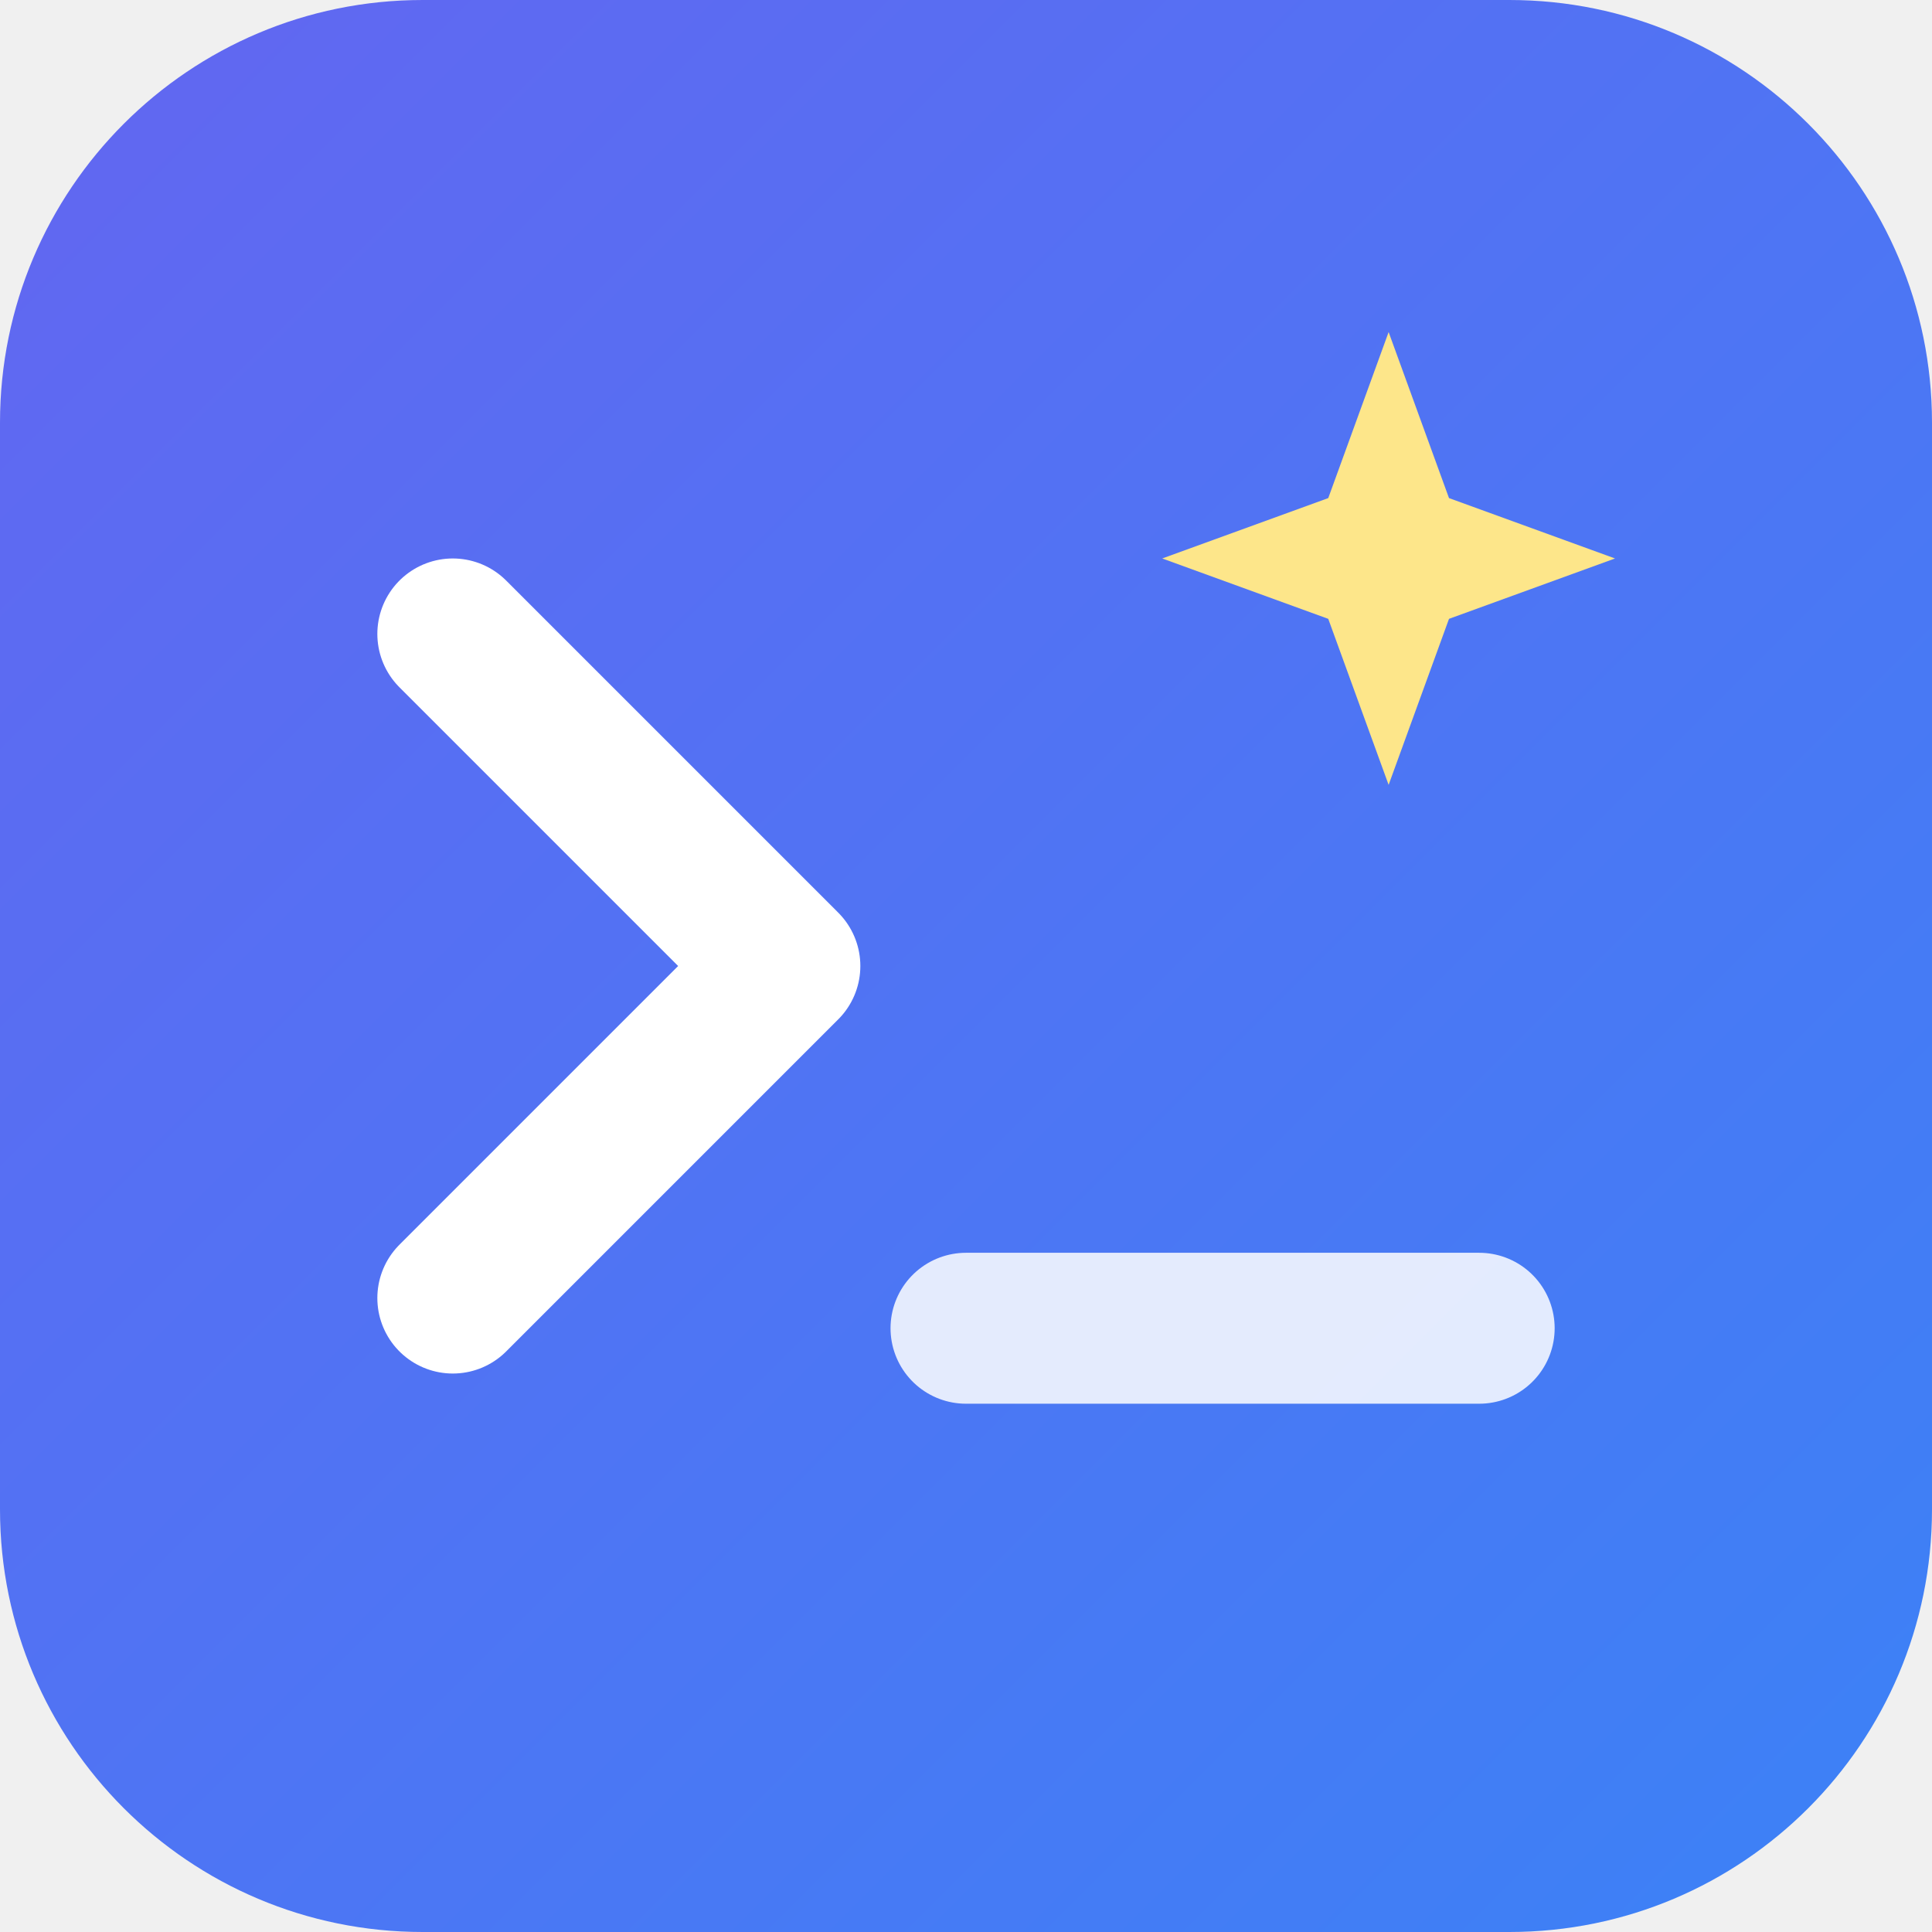
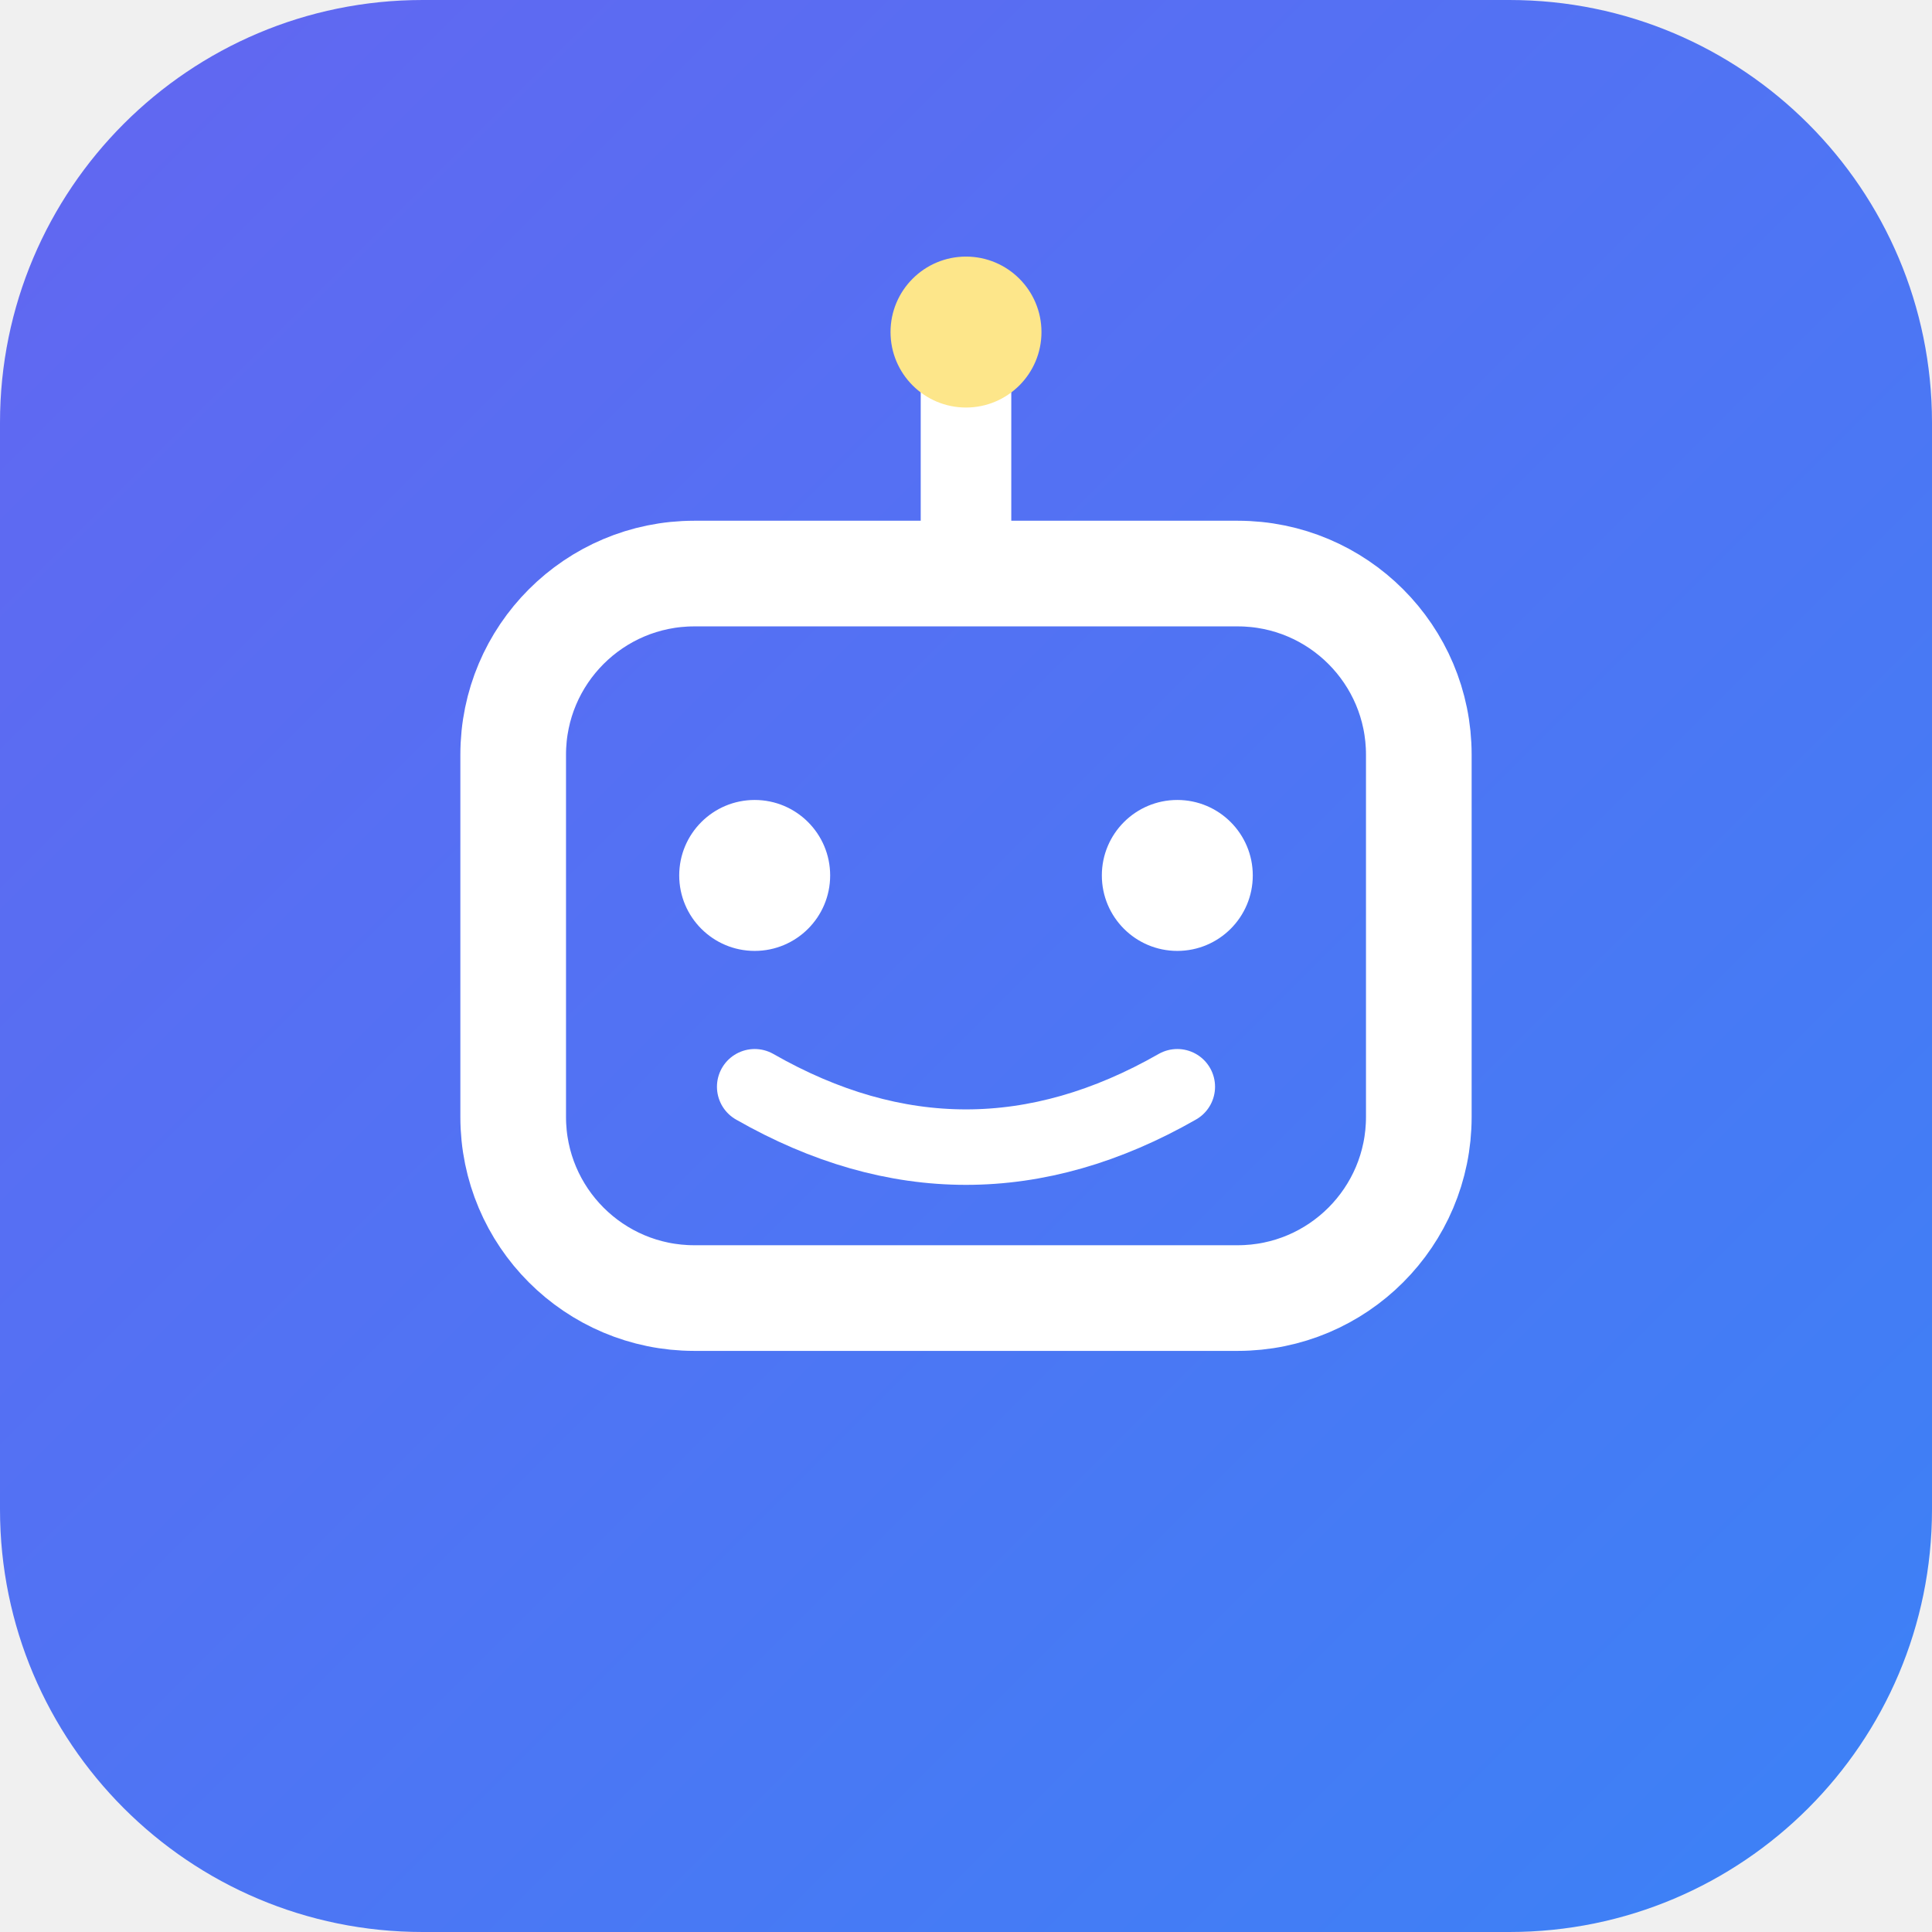
<svg xmlns="http://www.w3.org/2000/svg" viewBox="0 0 128 128">
  <defs>
    <linearGradient id="g" x1="0" y1="0" x2="1" y2="1">
      <stop offset="0" stop-color="#6366f1" />
      <stop offset="1" stop-color="#3b82f6" />
    </linearGradient>
  </defs>
  <rect width="128" height="128" rx="28" fill="url(#g)" />
-   <path d="M30 86 L52 64 L30 42" fill="none" stroke="#fff" stroke-width="10" stroke-linecap="round" stroke-linejoin="round" />
-   <path d="M64 88 H98" fill="none" stroke="#fff" stroke-width="10" stroke-linecap="round" opacity=".85" />
-   <path d="M92 22 L96 33 L107 37 L96 41 L92 52 L88 41 L77 37 L88 33 Z" fill="#fde68a" />
+   <rect x="34" y="38" width="60" height="48" rx="12" fill="none" stroke="#fff" stroke-width="7" />
+   <circle cx="50" cy="58" r="5" fill="#fff" />
+   <circle cx="78" cy="58" r="5" fill="#fff" />
+   <path d="M50 72 Q64 80 78 72" fill="none" stroke="#fff" stroke-width="5" stroke-linecap="round" />
+   <line x1="64" y1="38" x2="64" y2="26" stroke="#fff" stroke-width="6" stroke-linecap="round" />
+   <circle cx="64" cy="22" r="5" fill="#fde68a" />
</svg>
